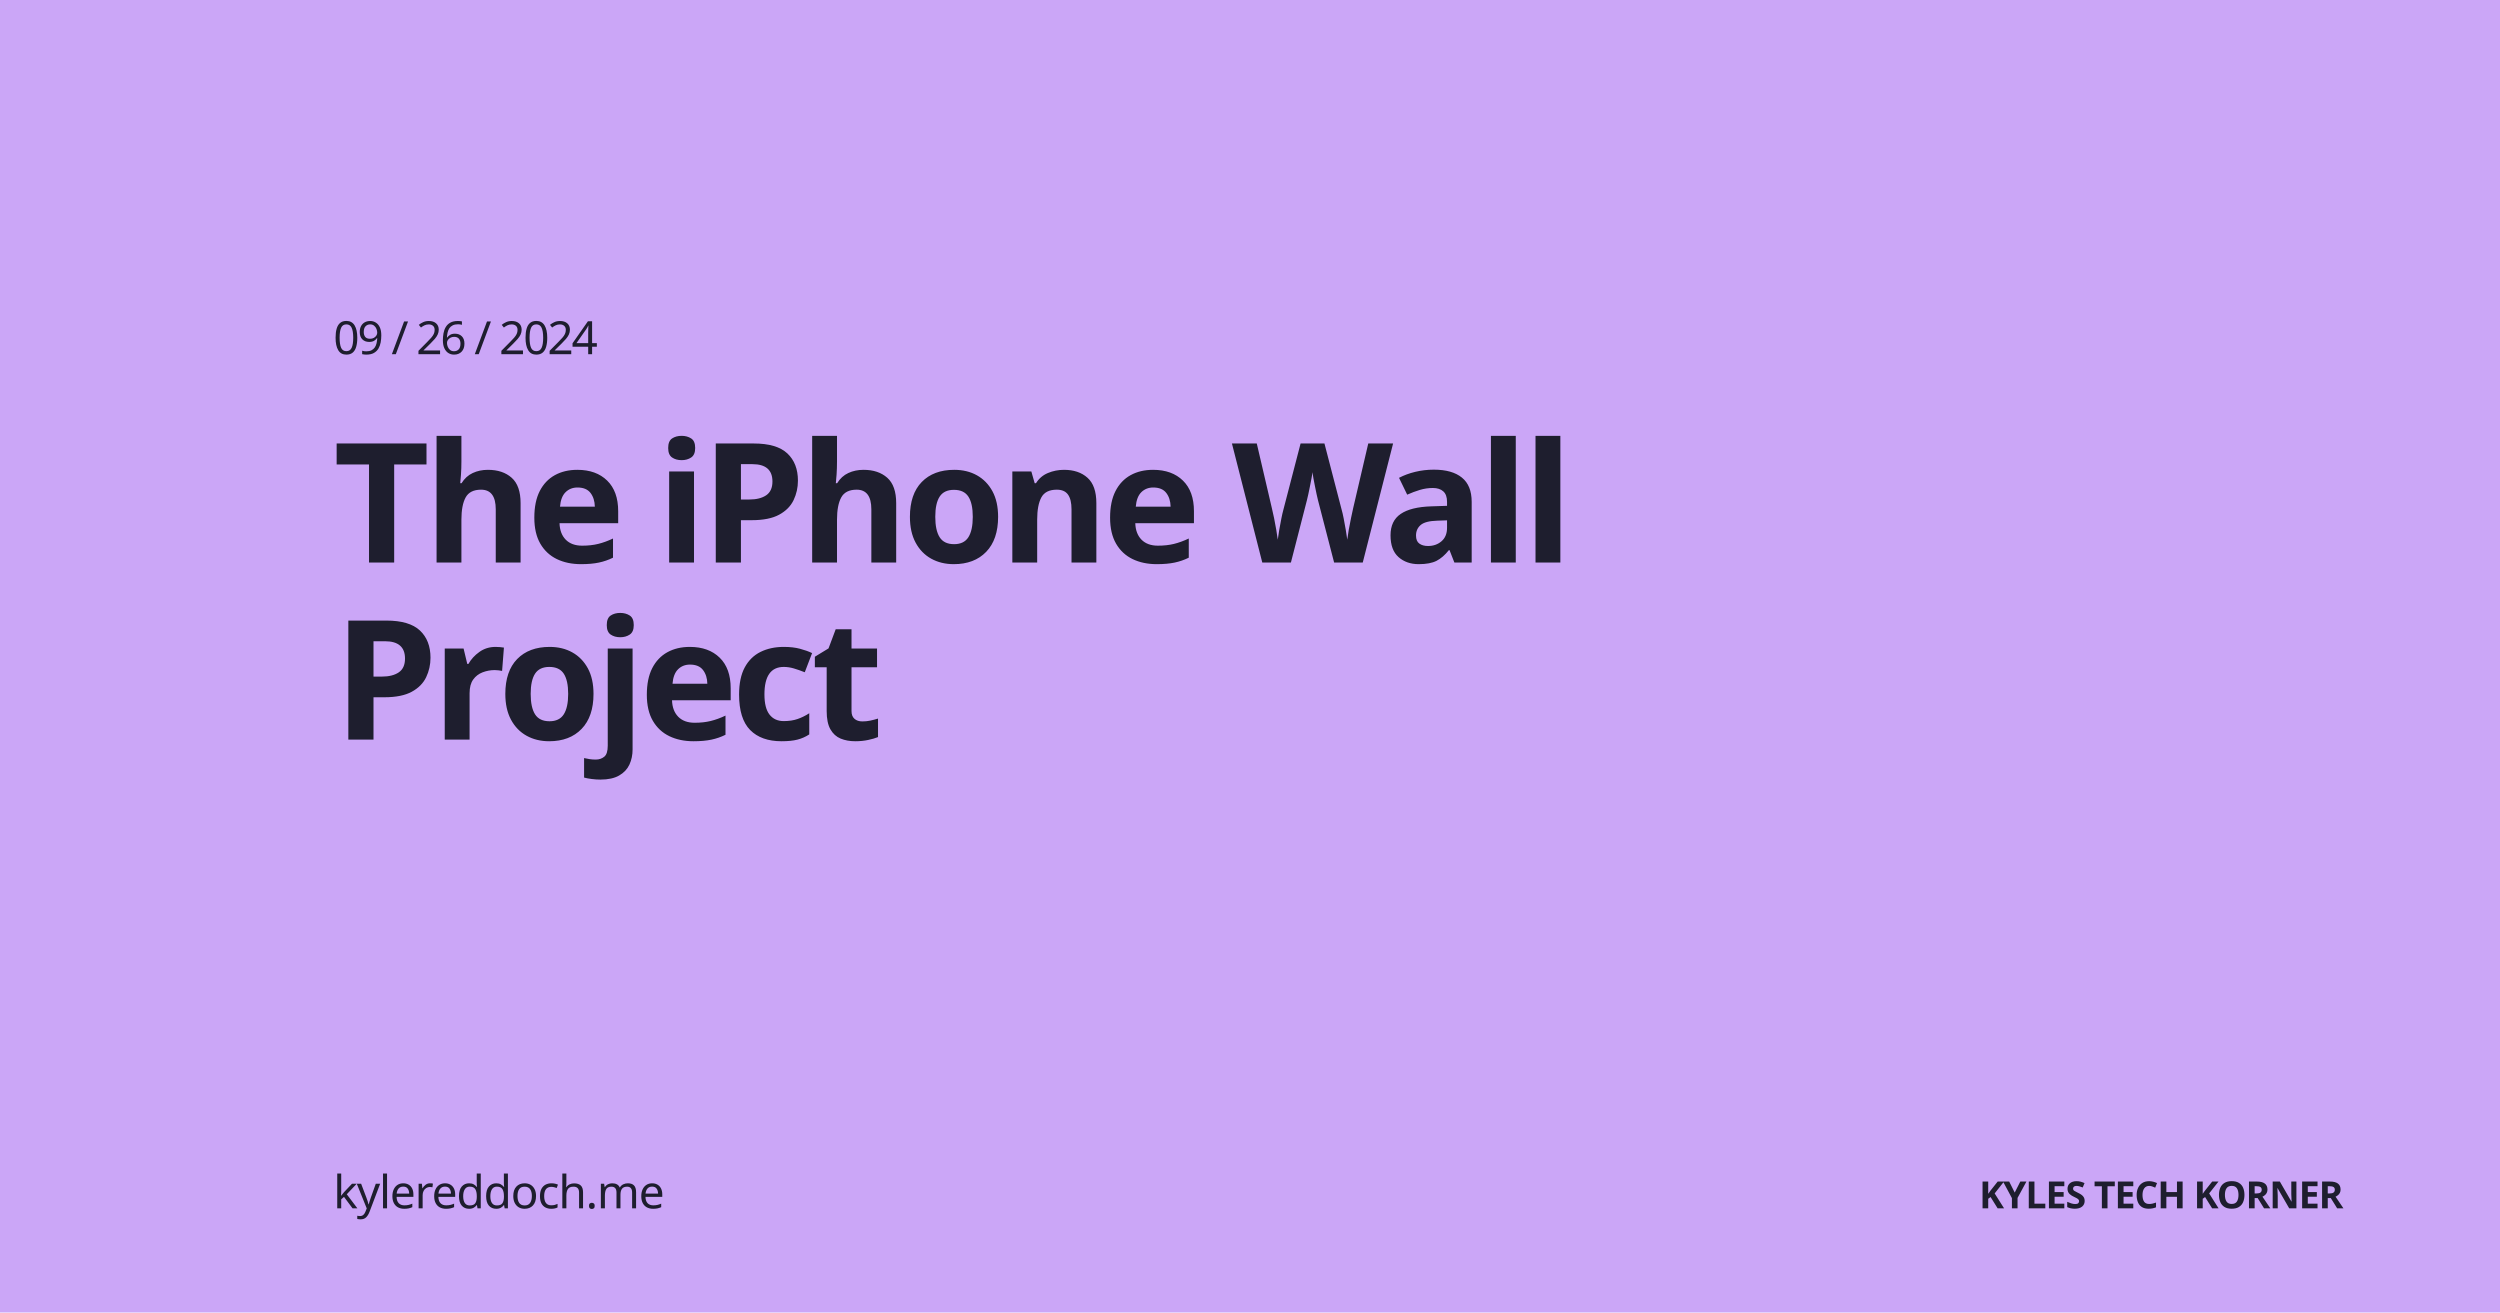
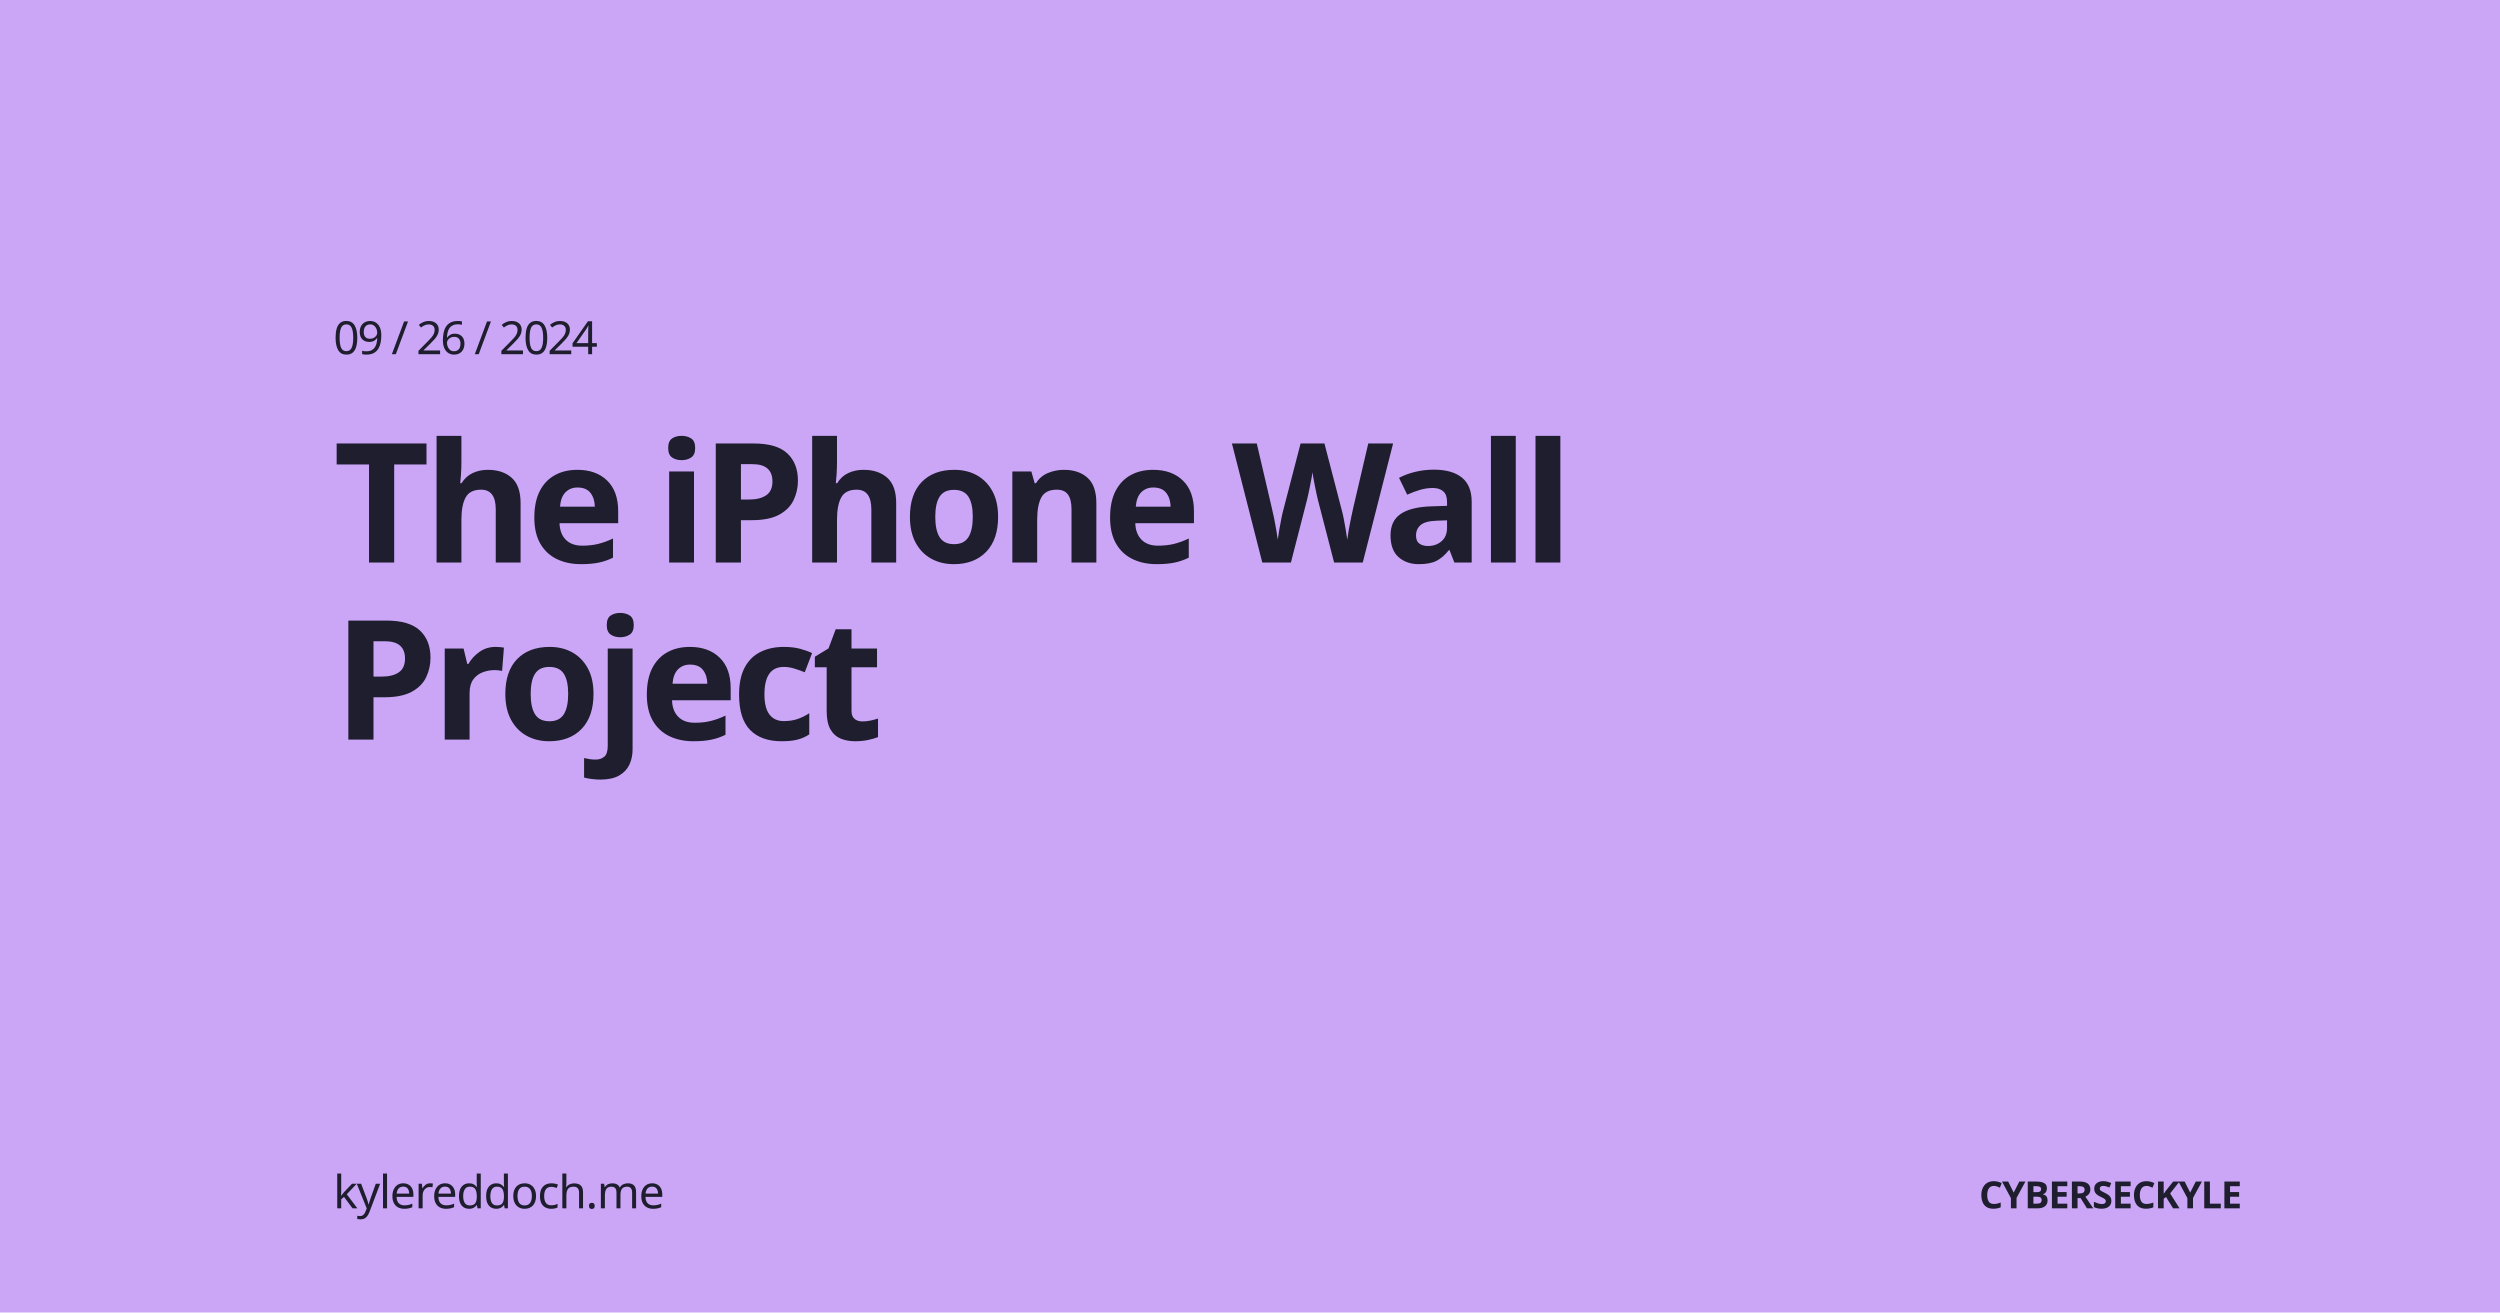
<svg xmlns="http://www.w3.org/2000/svg" width="1200" height="630" viewBox="0 0 1200 630" version="1.1">
  <rect id="bg" width="100%" height="100%" opacity="1" fill="#cba6f7" />
  <text font-family="'Atkinson Hyperlegible', Ubuntu, sans-serif" font-size="22" font-weight="500" fill="#1e1e2e" letter-spacing="-1">
    <tspan x="160" y="170">
      09 / 26 / 2024
    </tspan>
  </text>
  <text id="text" font-family="'Red Hat Display', Ubuntu, sans-serif" font-size="80" font-weight="900" fill="#1e1e2e" letter-spacing="-3">
    <tspan x="160" y="270"> The iPhone Wall </tspan>
    <tspan x="160" y="355"> Project </tspan>
  </text>
  <text font-family="'Atkinson Hyperlegible', Ubuntu, sans-serif" font-size="22" font-weight="500" fill="#1e1e2e" letter-spacing="-0.5">
    <tspan x="160" y="580">kylereddoch.me</tspan>
  </text>
  <text font-family="'Red Hat Display', Ubuntu, sans-serif" font-size="18" font-weight="950" fill="#1e1e2e" letter-spacing="-0.5">
-     <tspan x="950" y="580">KYLES TECH KORNER</tspan>
+     <tspan x="950" y="580">CYBERSECKYLE</tspan>
  </text>
</svg>
